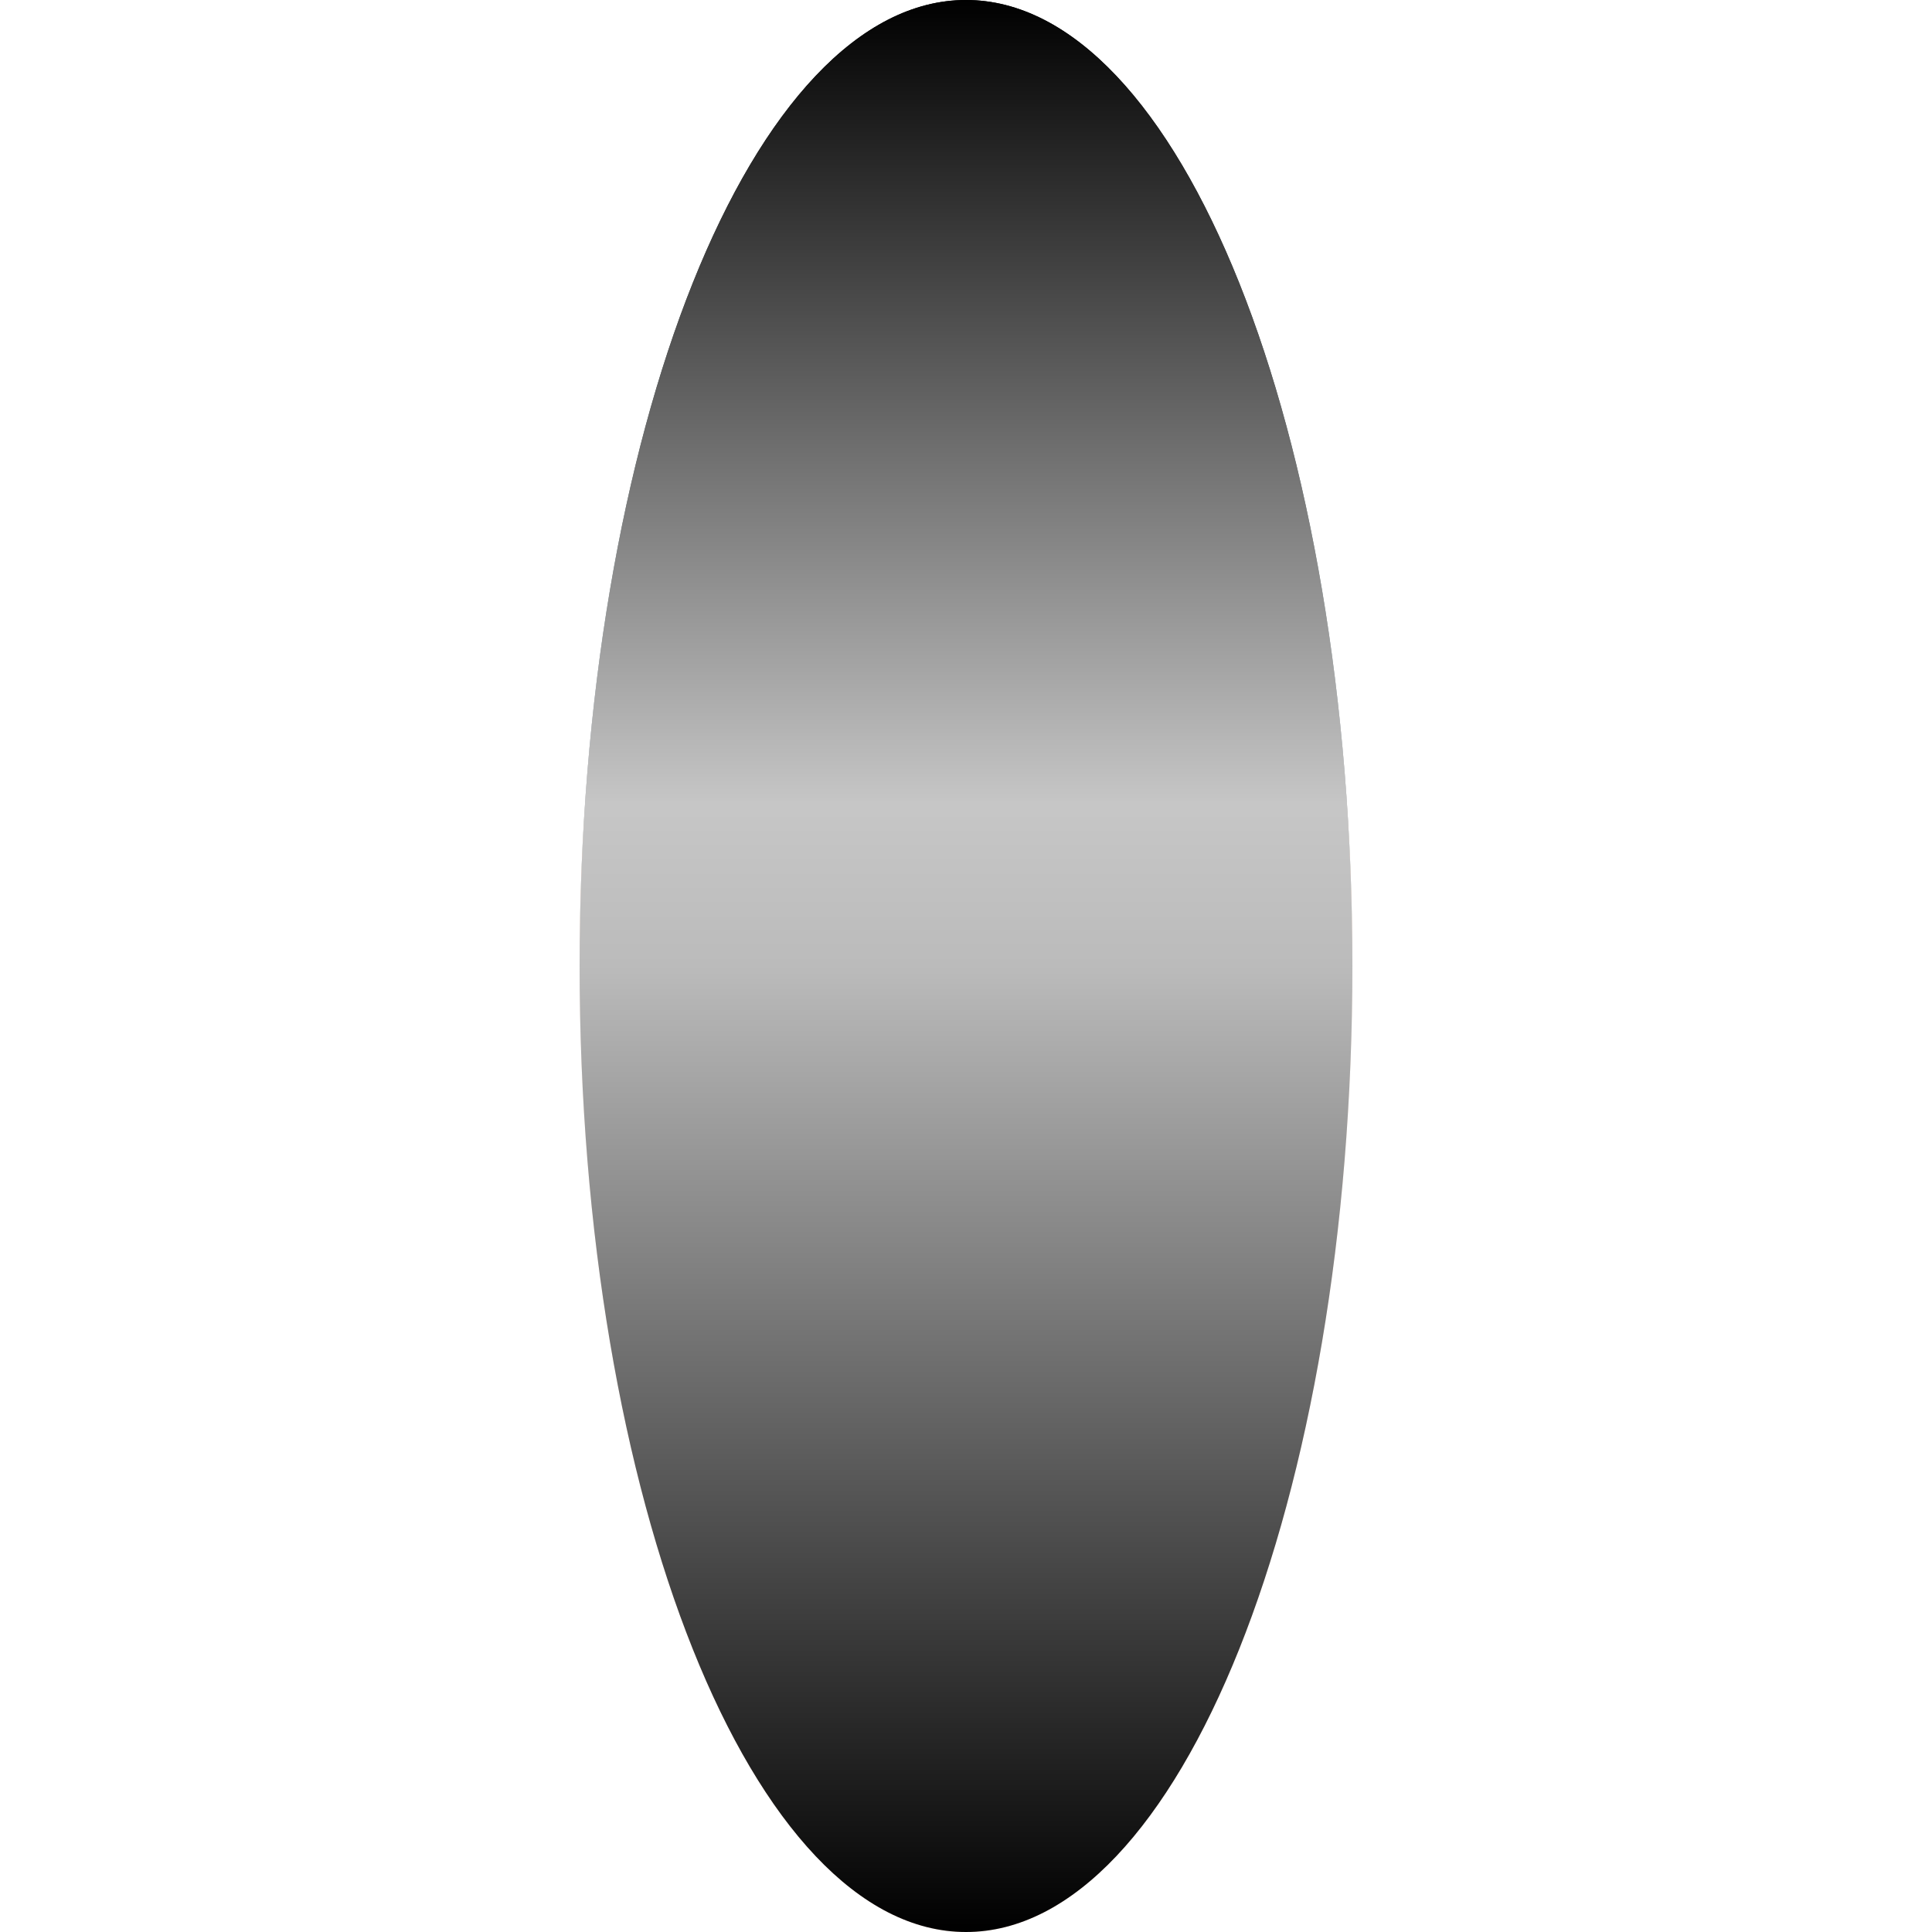
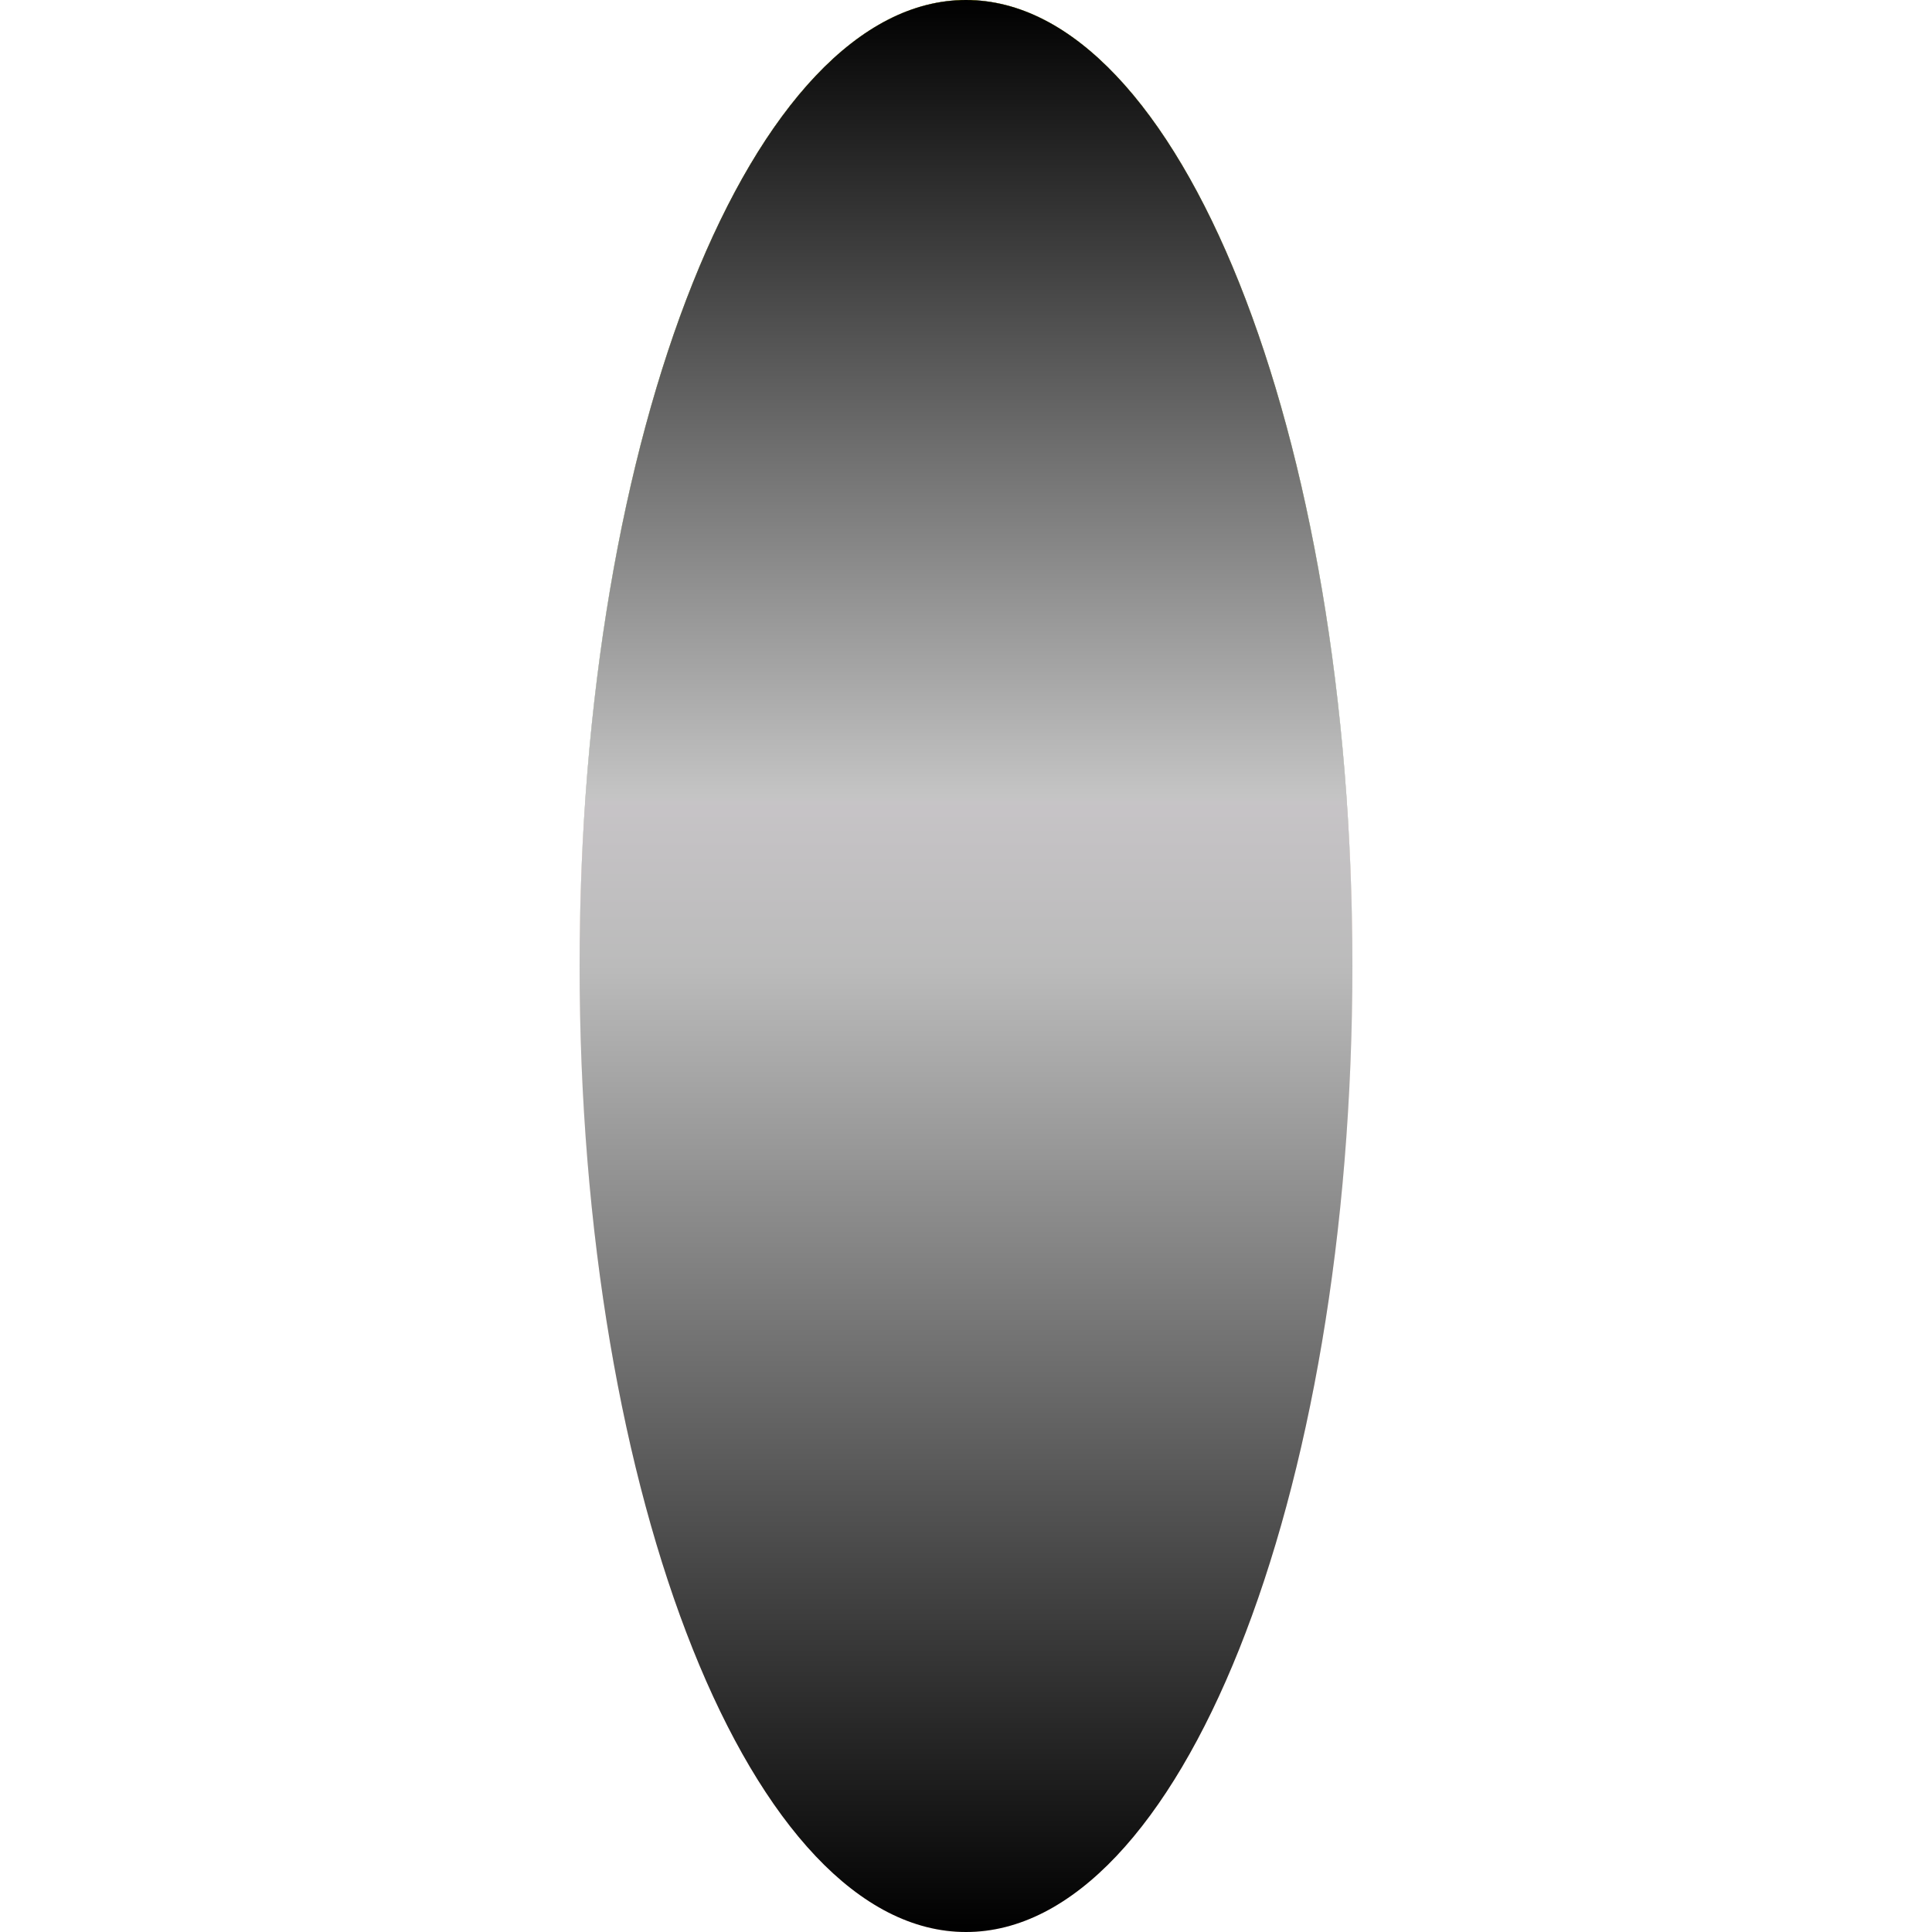
<svg xmlns="http://www.w3.org/2000/svg" xmlns:xlink="http://www.w3.org/1999/xlink" viewBox="0 0 100 100" width="100" height="100">
  <defs>
    <linearGradient id="gradRC" gradientUnits="userSpaceOnUse" x1="0" x2="0" y1="0" y2="100">
      <stop offset="0" stop-color="#f00"> </stop>
      <stop offset="0.5" stop-color="#bee"> </stop>
      <stop offset="1" stop-color="#0dd"> </stop>
    </linearGradient>
    <linearGradient id="gradGM" gradientUnits="userSpaceOnUse" x1="0" x2="0" y1="0" y2="100">
-       <stop offset="0" stop-color="#0f0"> </stop>
+       <stop offset="0" stop-color="#0e0"> </stop>
      <stop offset="0.5" stop-color="#ebe"> </stop>
      <stop offset="1" stop-color="#d0d"> </stop>
    </linearGradient>
    <linearGradient id="gradBY" gradientUnits="userSpaceOnUse" x1="0" x2="0" y1="0" y2="100">
-       <stop offset="0" stop-color="#00f"> </stop>
+       <stop offset="0" stop-color="#44f"> </stop>
      <stop offset="0.5" stop-color="#eeb"> </stop>
      <stop offset="1" stop-color="#dd0"> </stop>
    </linearGradient>
    <ellipse id="rod" cx="50" cy="50" rx="20" ry="50" style="mix-blend-mode:darken;"> </ellipse>
  </defs>
  <g style="isolation:auto">
    <use xlink:href="#rod" fill="url(#gradRC)">
      <animateTransform attributeName="transform" attributeType="XML" type="rotate" from="0 50,50" to="360 50,50" dur="2s" repeatCount="indefinite" />
    </use>
    <use xlink:href="#rod" fill="url(#gradGM)">
      <animateTransform attributeName="transform" attributeType="XML" type="rotate" from="120 50,50" to="480 50,50" dur="2s" repeatCount="indefinite" />
    </use>
    <use xlink:href="#rod" fill="url(#gradBY)">
      <animateTransform attributeName="transform" attributeType="XML" type="rotate" from="240 50,50" to="600 50,50" dur="2s" repeatCount="indefinite" />
    </use>
  </g>
</svg>
